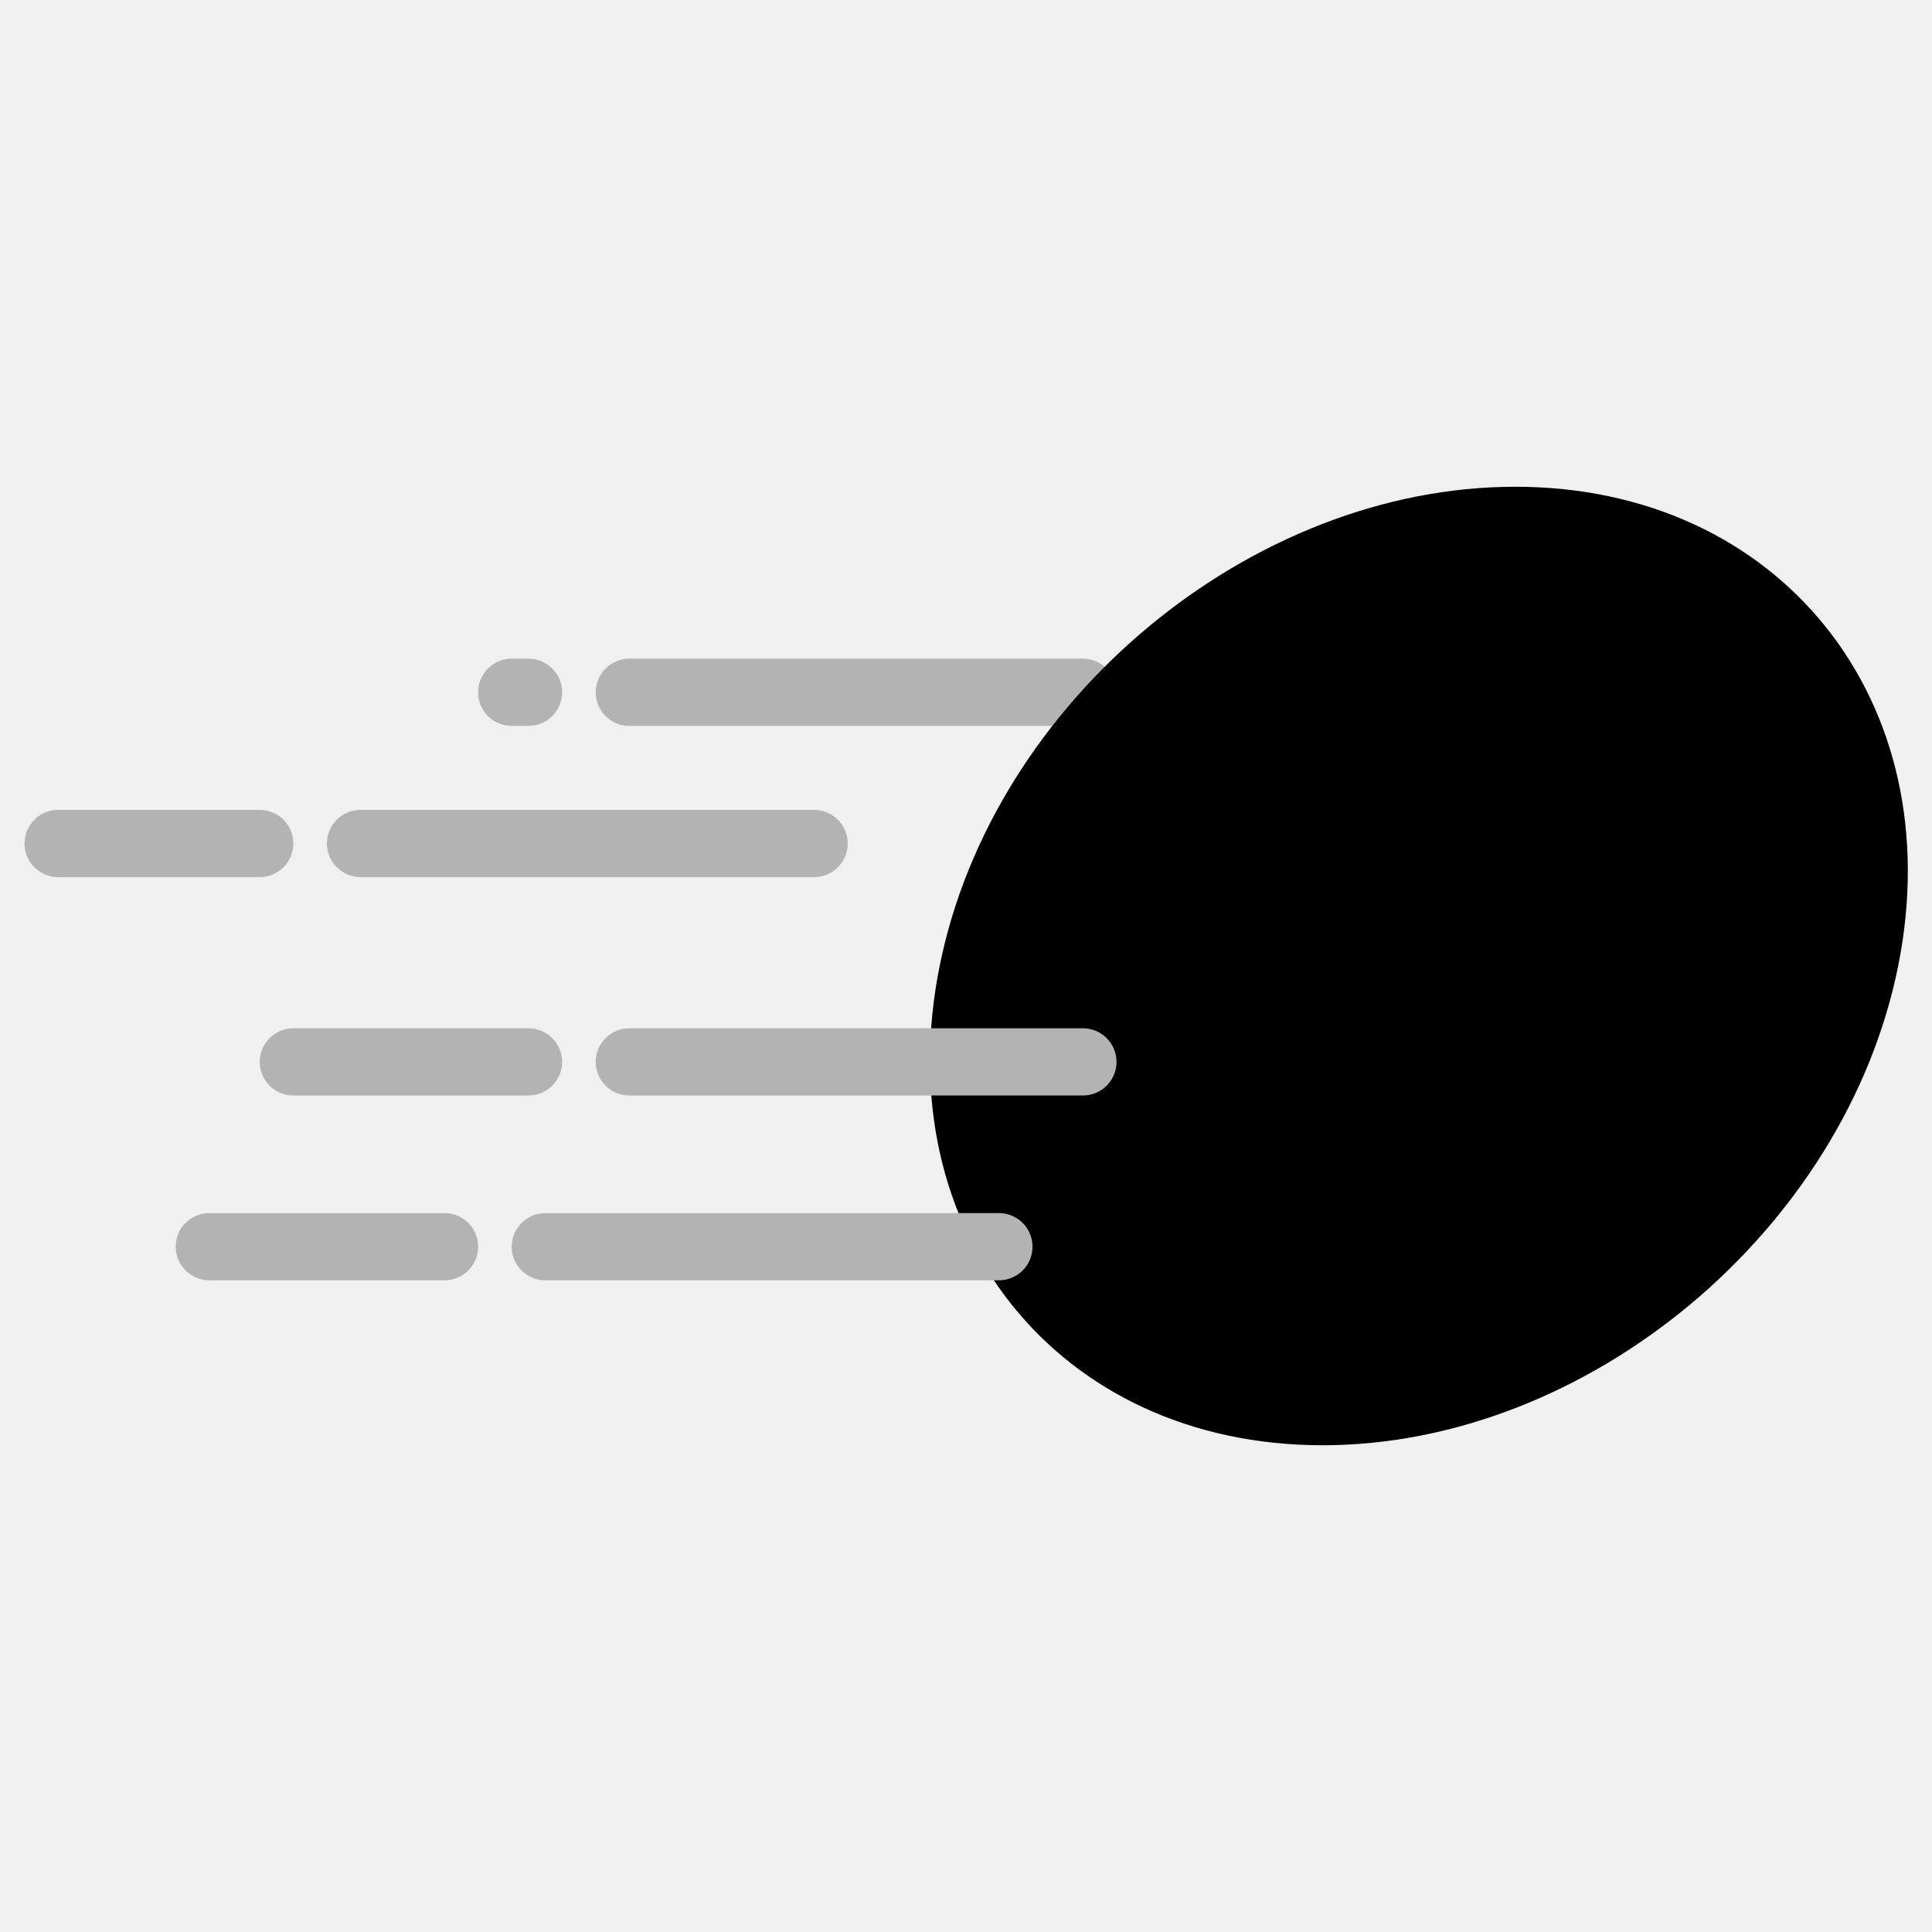
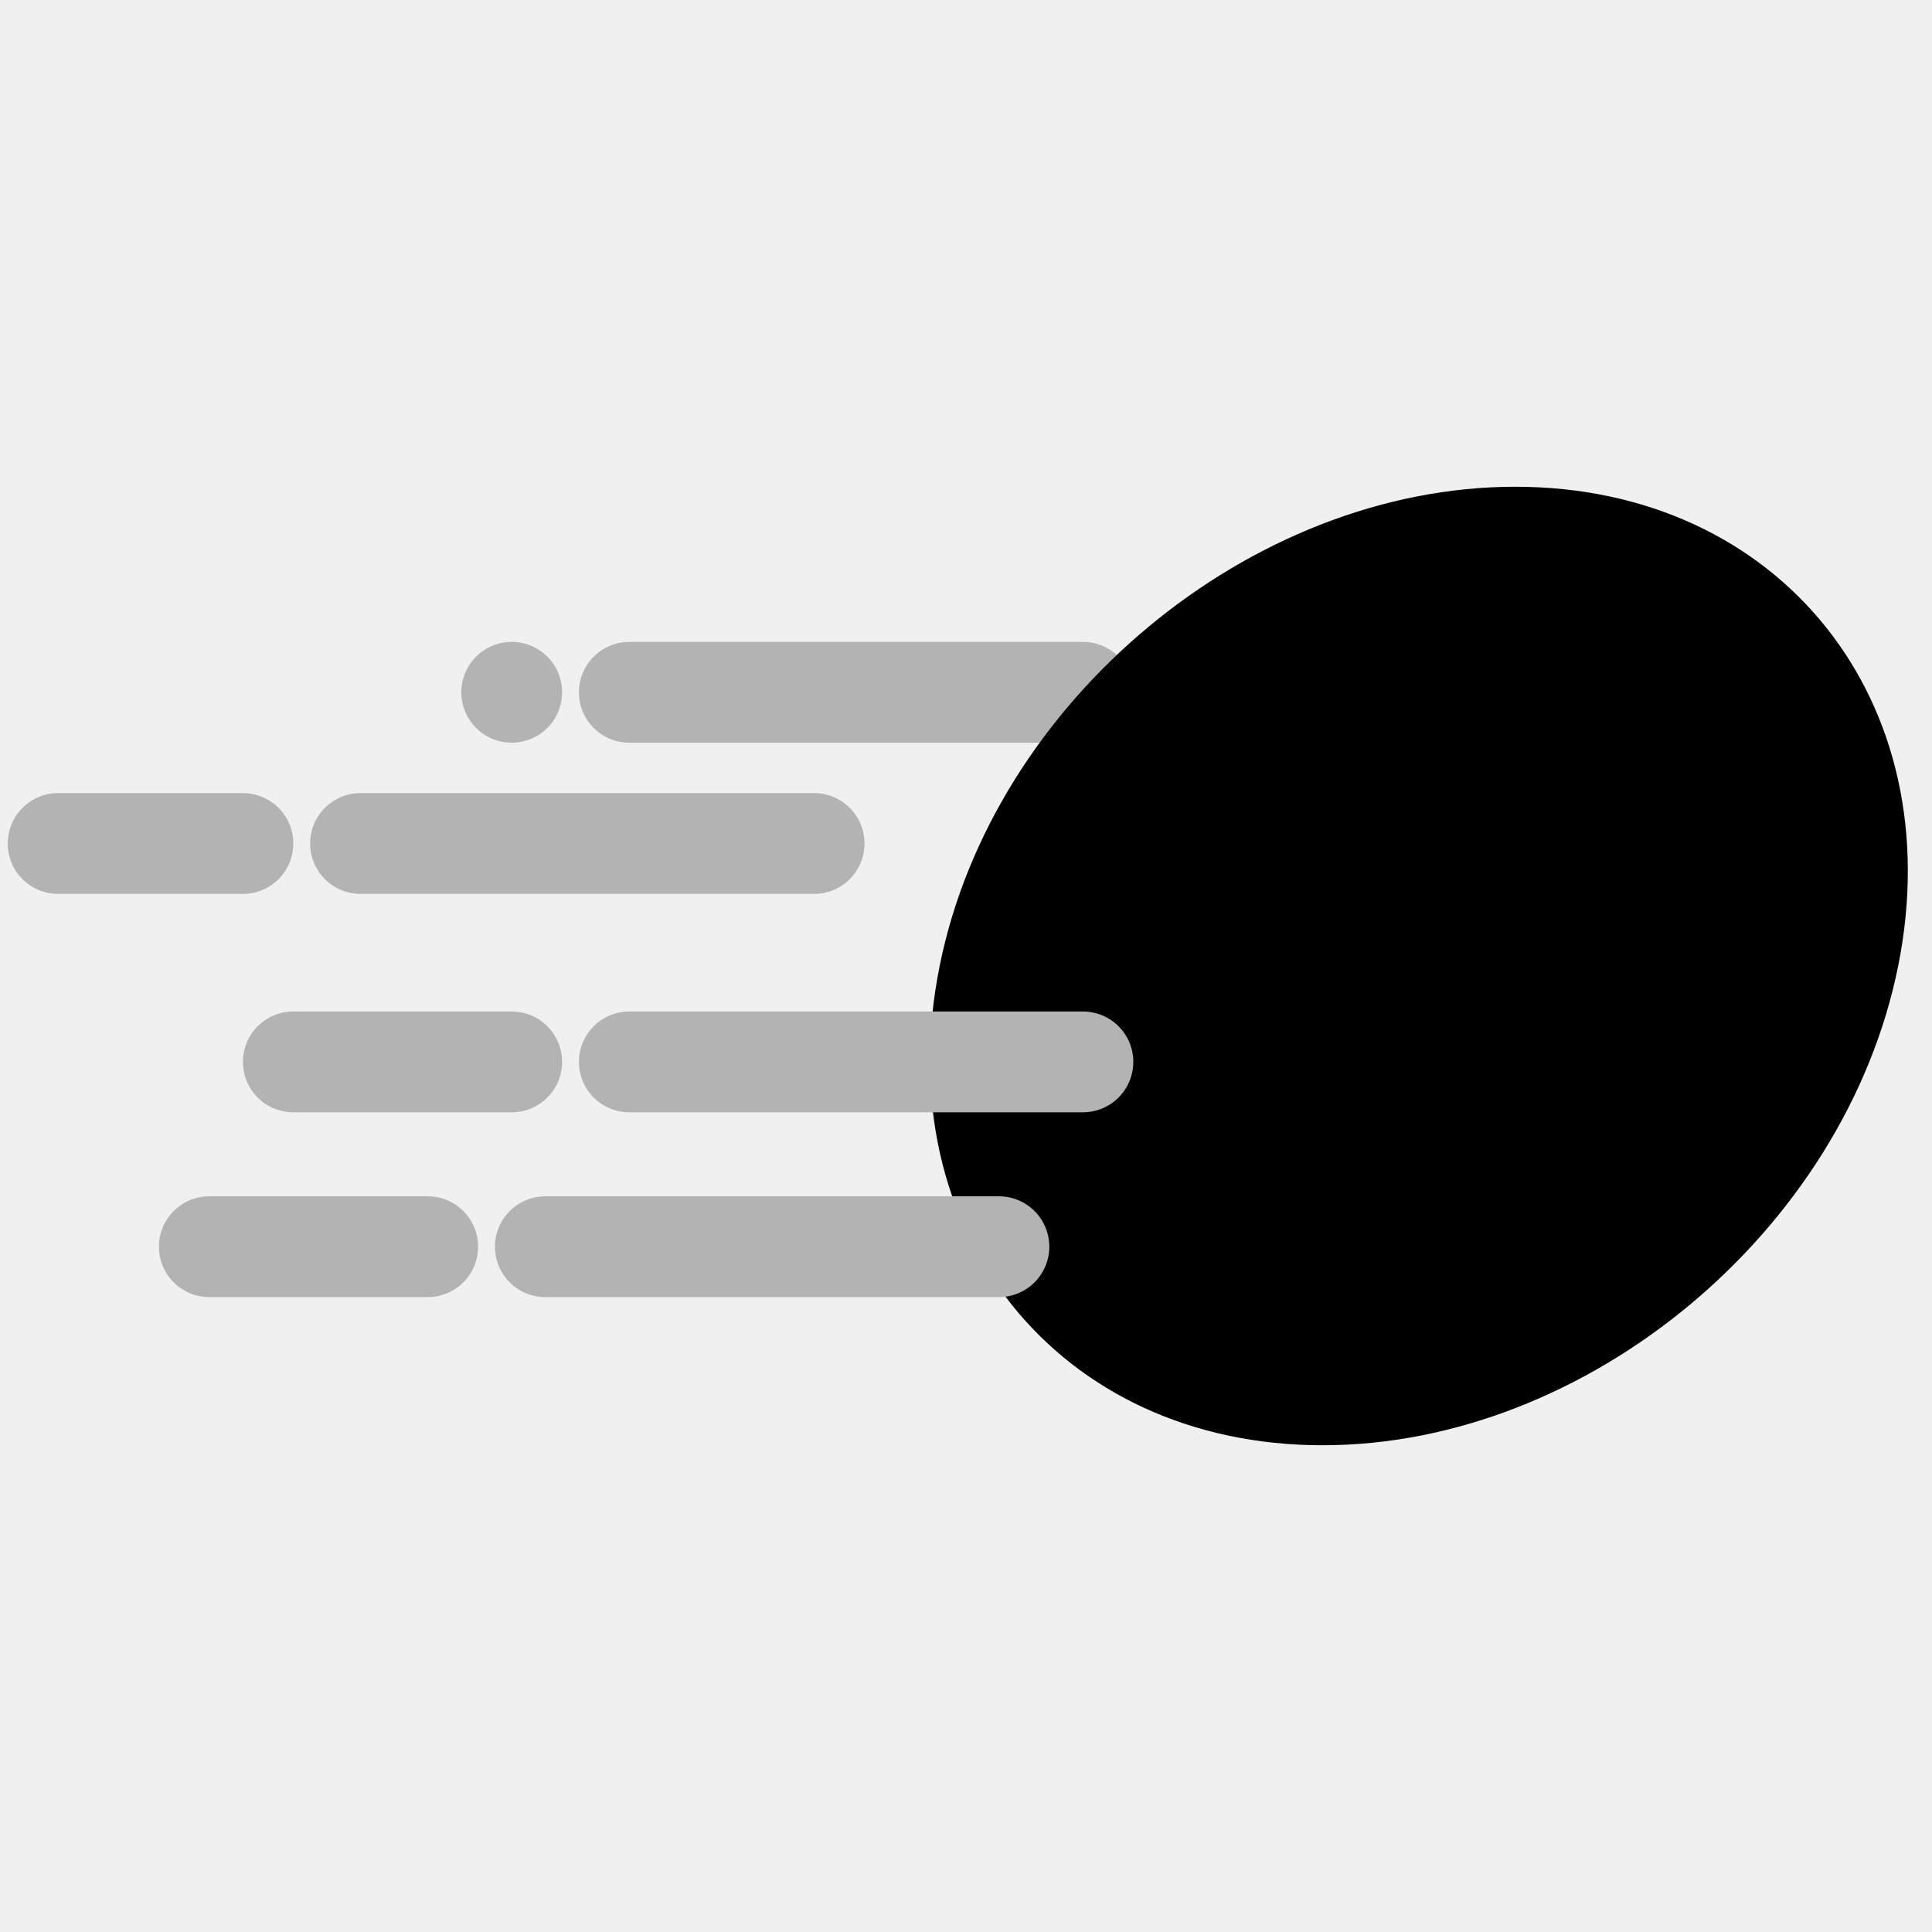
<svg xmlns="http://www.w3.org/2000/svg" version="1.2" baseProfile="tiny" id="Layer_1" x="0px" y="0px" width="115px" height="115px" viewBox="0 0 115 115" xml:space="preserve">
  <g id="Speed">
-     <line fill="#FFFFFF" stroke="#B3B3B3" stroke-width="4" stroke-linecap="round" stroke-miterlimit="10" stroke-dasharray="27,6" x1="64.459" y1="41.208" x2="30.459" y2="41.208" />
+     <line fill="#FFFFFF" stroke="#B3B3B3" stroke-width="6" stroke-linecap="round" stroke-miterlimit="10" stroke-dasharray="27,7" x1="64.459" y1="41.208" x2="30.459" y2="41.208" />
    <path d="M112.986,57.5c-3.166,15.756-18.505,28.527-34.262,28.527l0,0c-15.757,0-25.96-12.771-22.793-28.527l0,0   C59.1,41.745,74.438,28.973,90.193,28.973l0,0C105.949,28.973,116.152,41.745,112.986,57.5L112.986,57.5z" />
-     <line fill="#FFFFFF" stroke="#B3B3B3" stroke-width="4" stroke-linecap="round" stroke-miterlimit="10" stroke-dasharray="27,6" x1="48.459" y1="50.208" x2="3.459" y2="50.208" />
-     <line fill="#FFFFFF" stroke="#B3B3B3" stroke-width="4" stroke-linecap="round" stroke-miterlimit="10" stroke-dasharray="27,6" x1="64.459" y1="63.208" x2="17.459" y2="63.208" />
-     <line fill="#FFFFFF" stroke="#B3B3B3" stroke-width="4" stroke-linecap="round" stroke-miterlimit="10" stroke-dasharray="27,6" x1="59.459" y1="74.208" x2="12.459" y2="74.208" />
+     <line fill="#FFFFFF" stroke="#B3B3B3" stroke-width="6" stroke-linecap="round" stroke-miterlimit="10" stroke-dasharray="27,7" x1="48.459" y1="50.208" x2="3.459" y2="50.208" />
+     <line fill="#FFFFFF" stroke="#B3B3B3" stroke-width="6" stroke-linecap="round" stroke-miterlimit="10" stroke-dasharray="27,7" x1="64.459" y1="63.208" x2="17.459" y2="63.208" />
+     <line fill="#FFFFFF" stroke="#B3B3B3" stroke-width="6" stroke-linecap="round" stroke-miterlimit="10" stroke-dasharray="27,7" x1="59.459" y1="74.208" x2="12.459" y2="74.208" />
  </g>
</svg>
